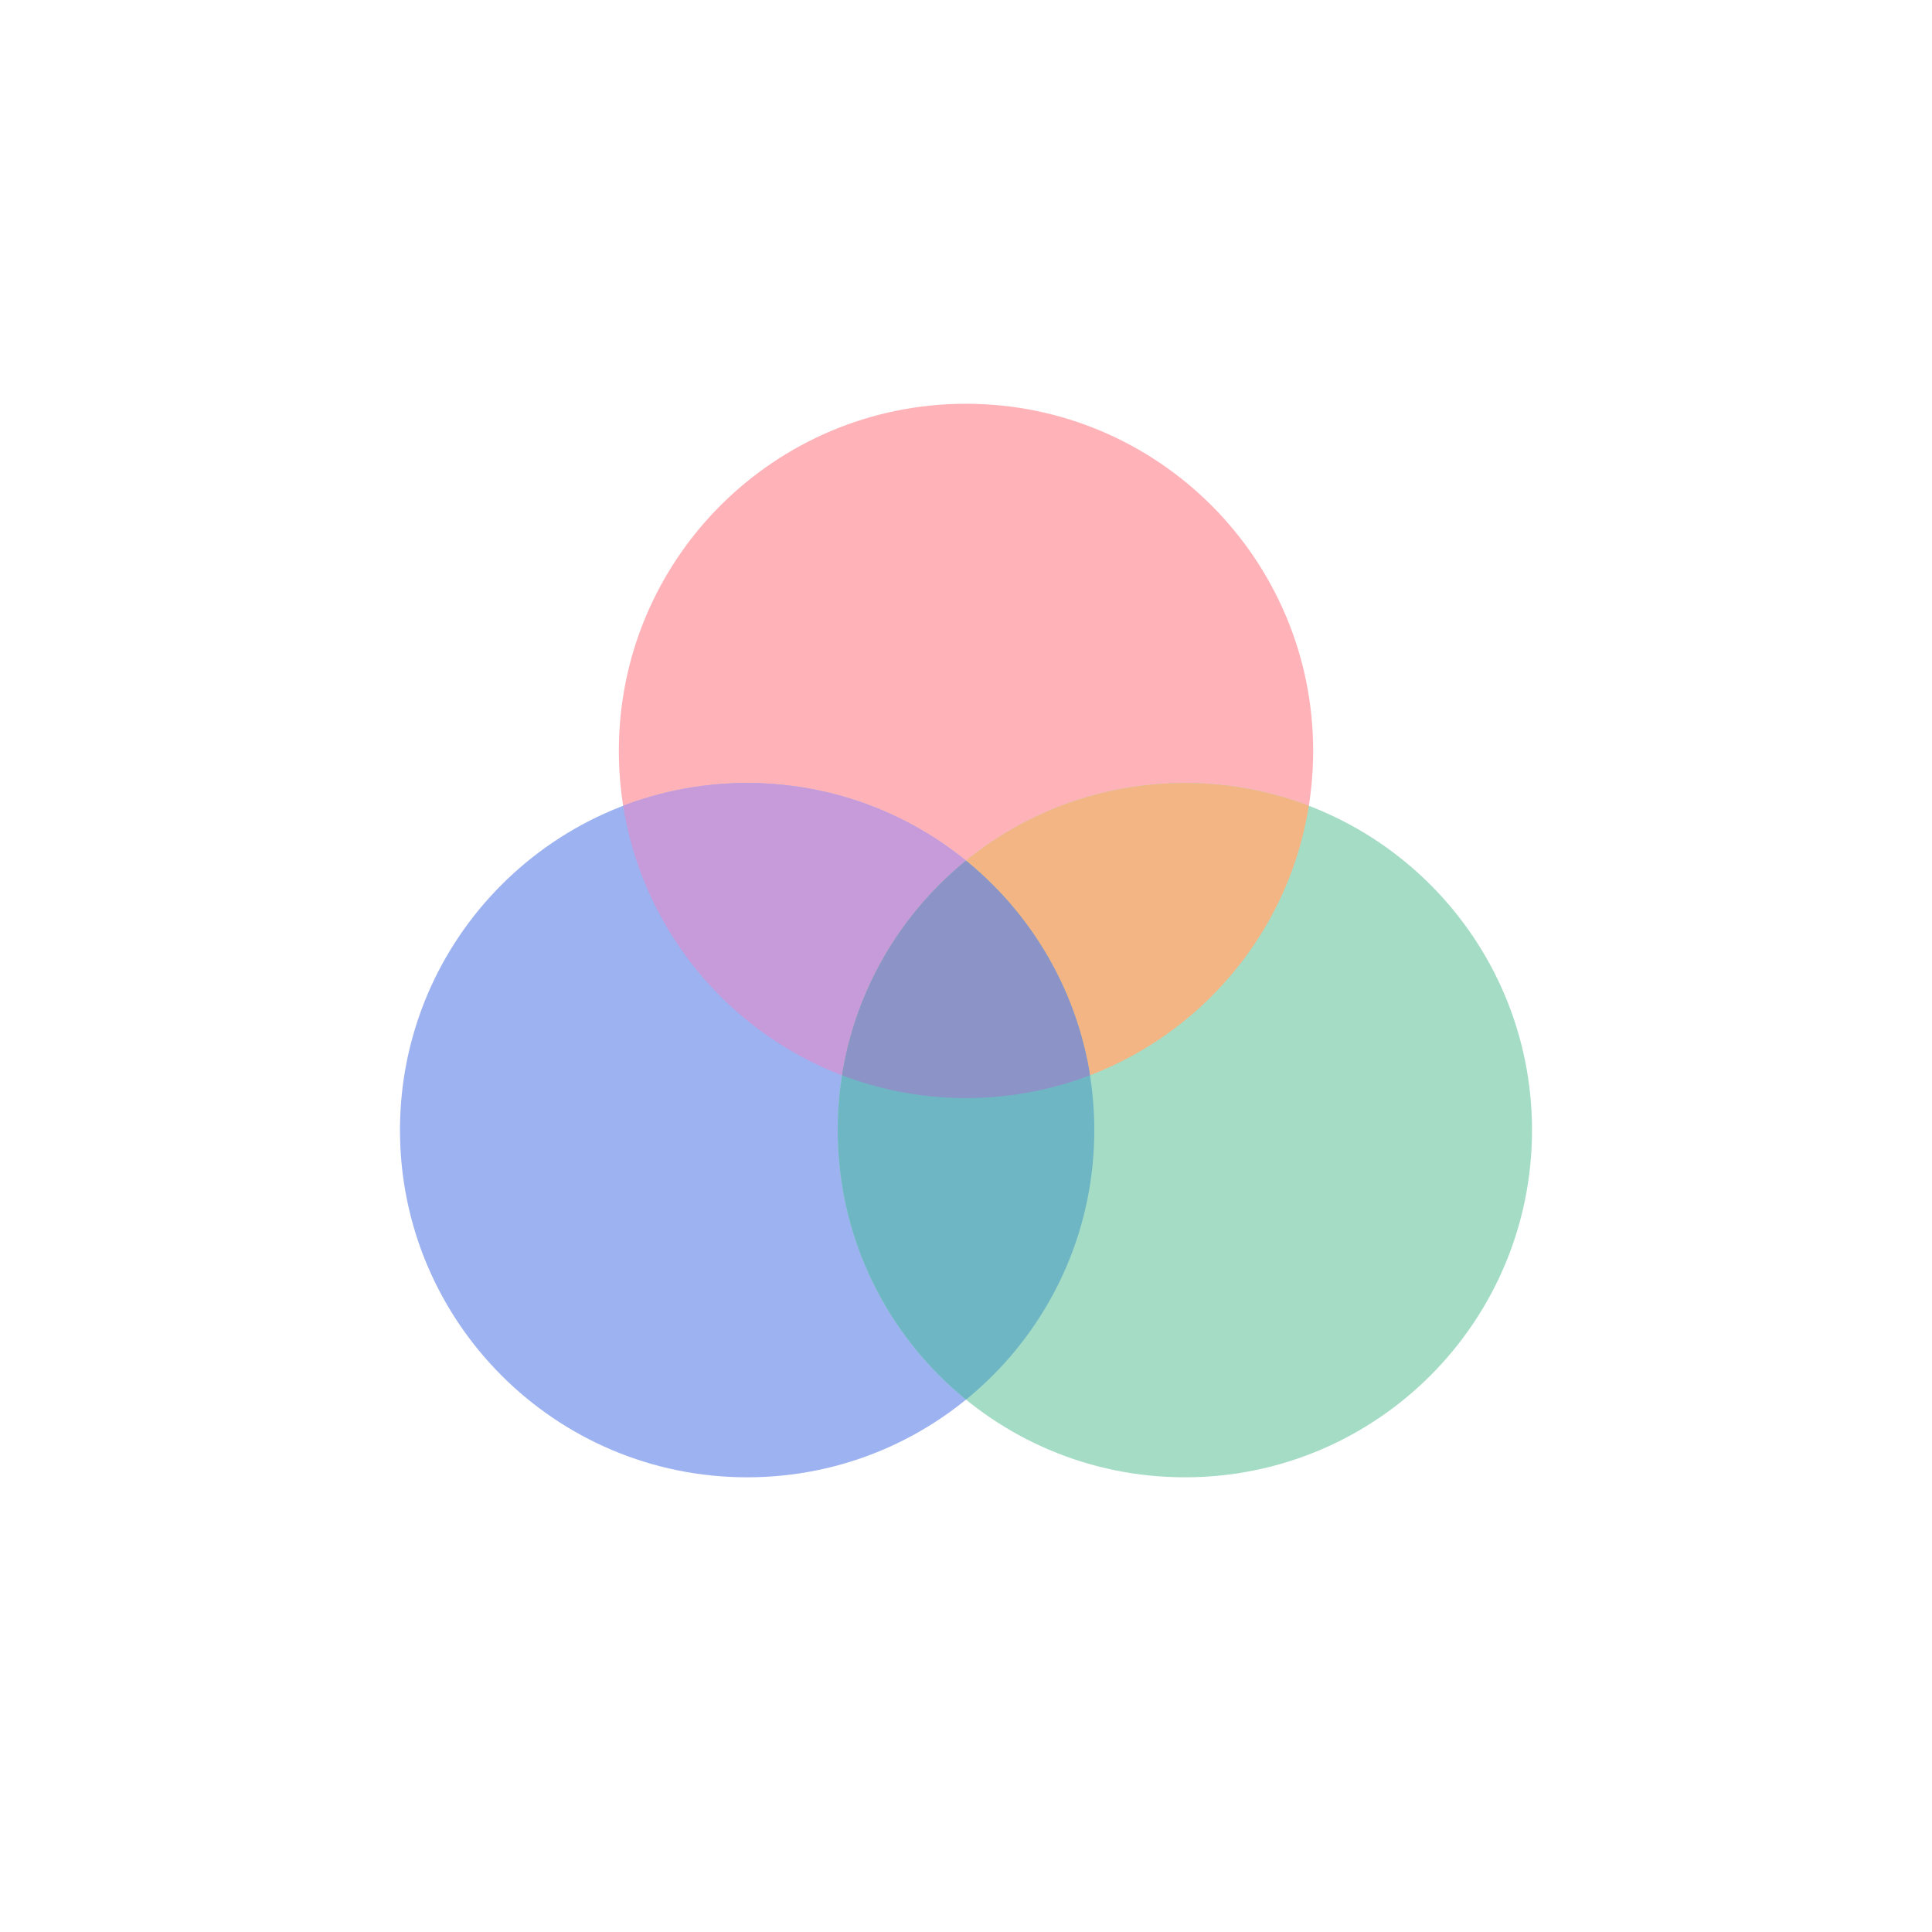
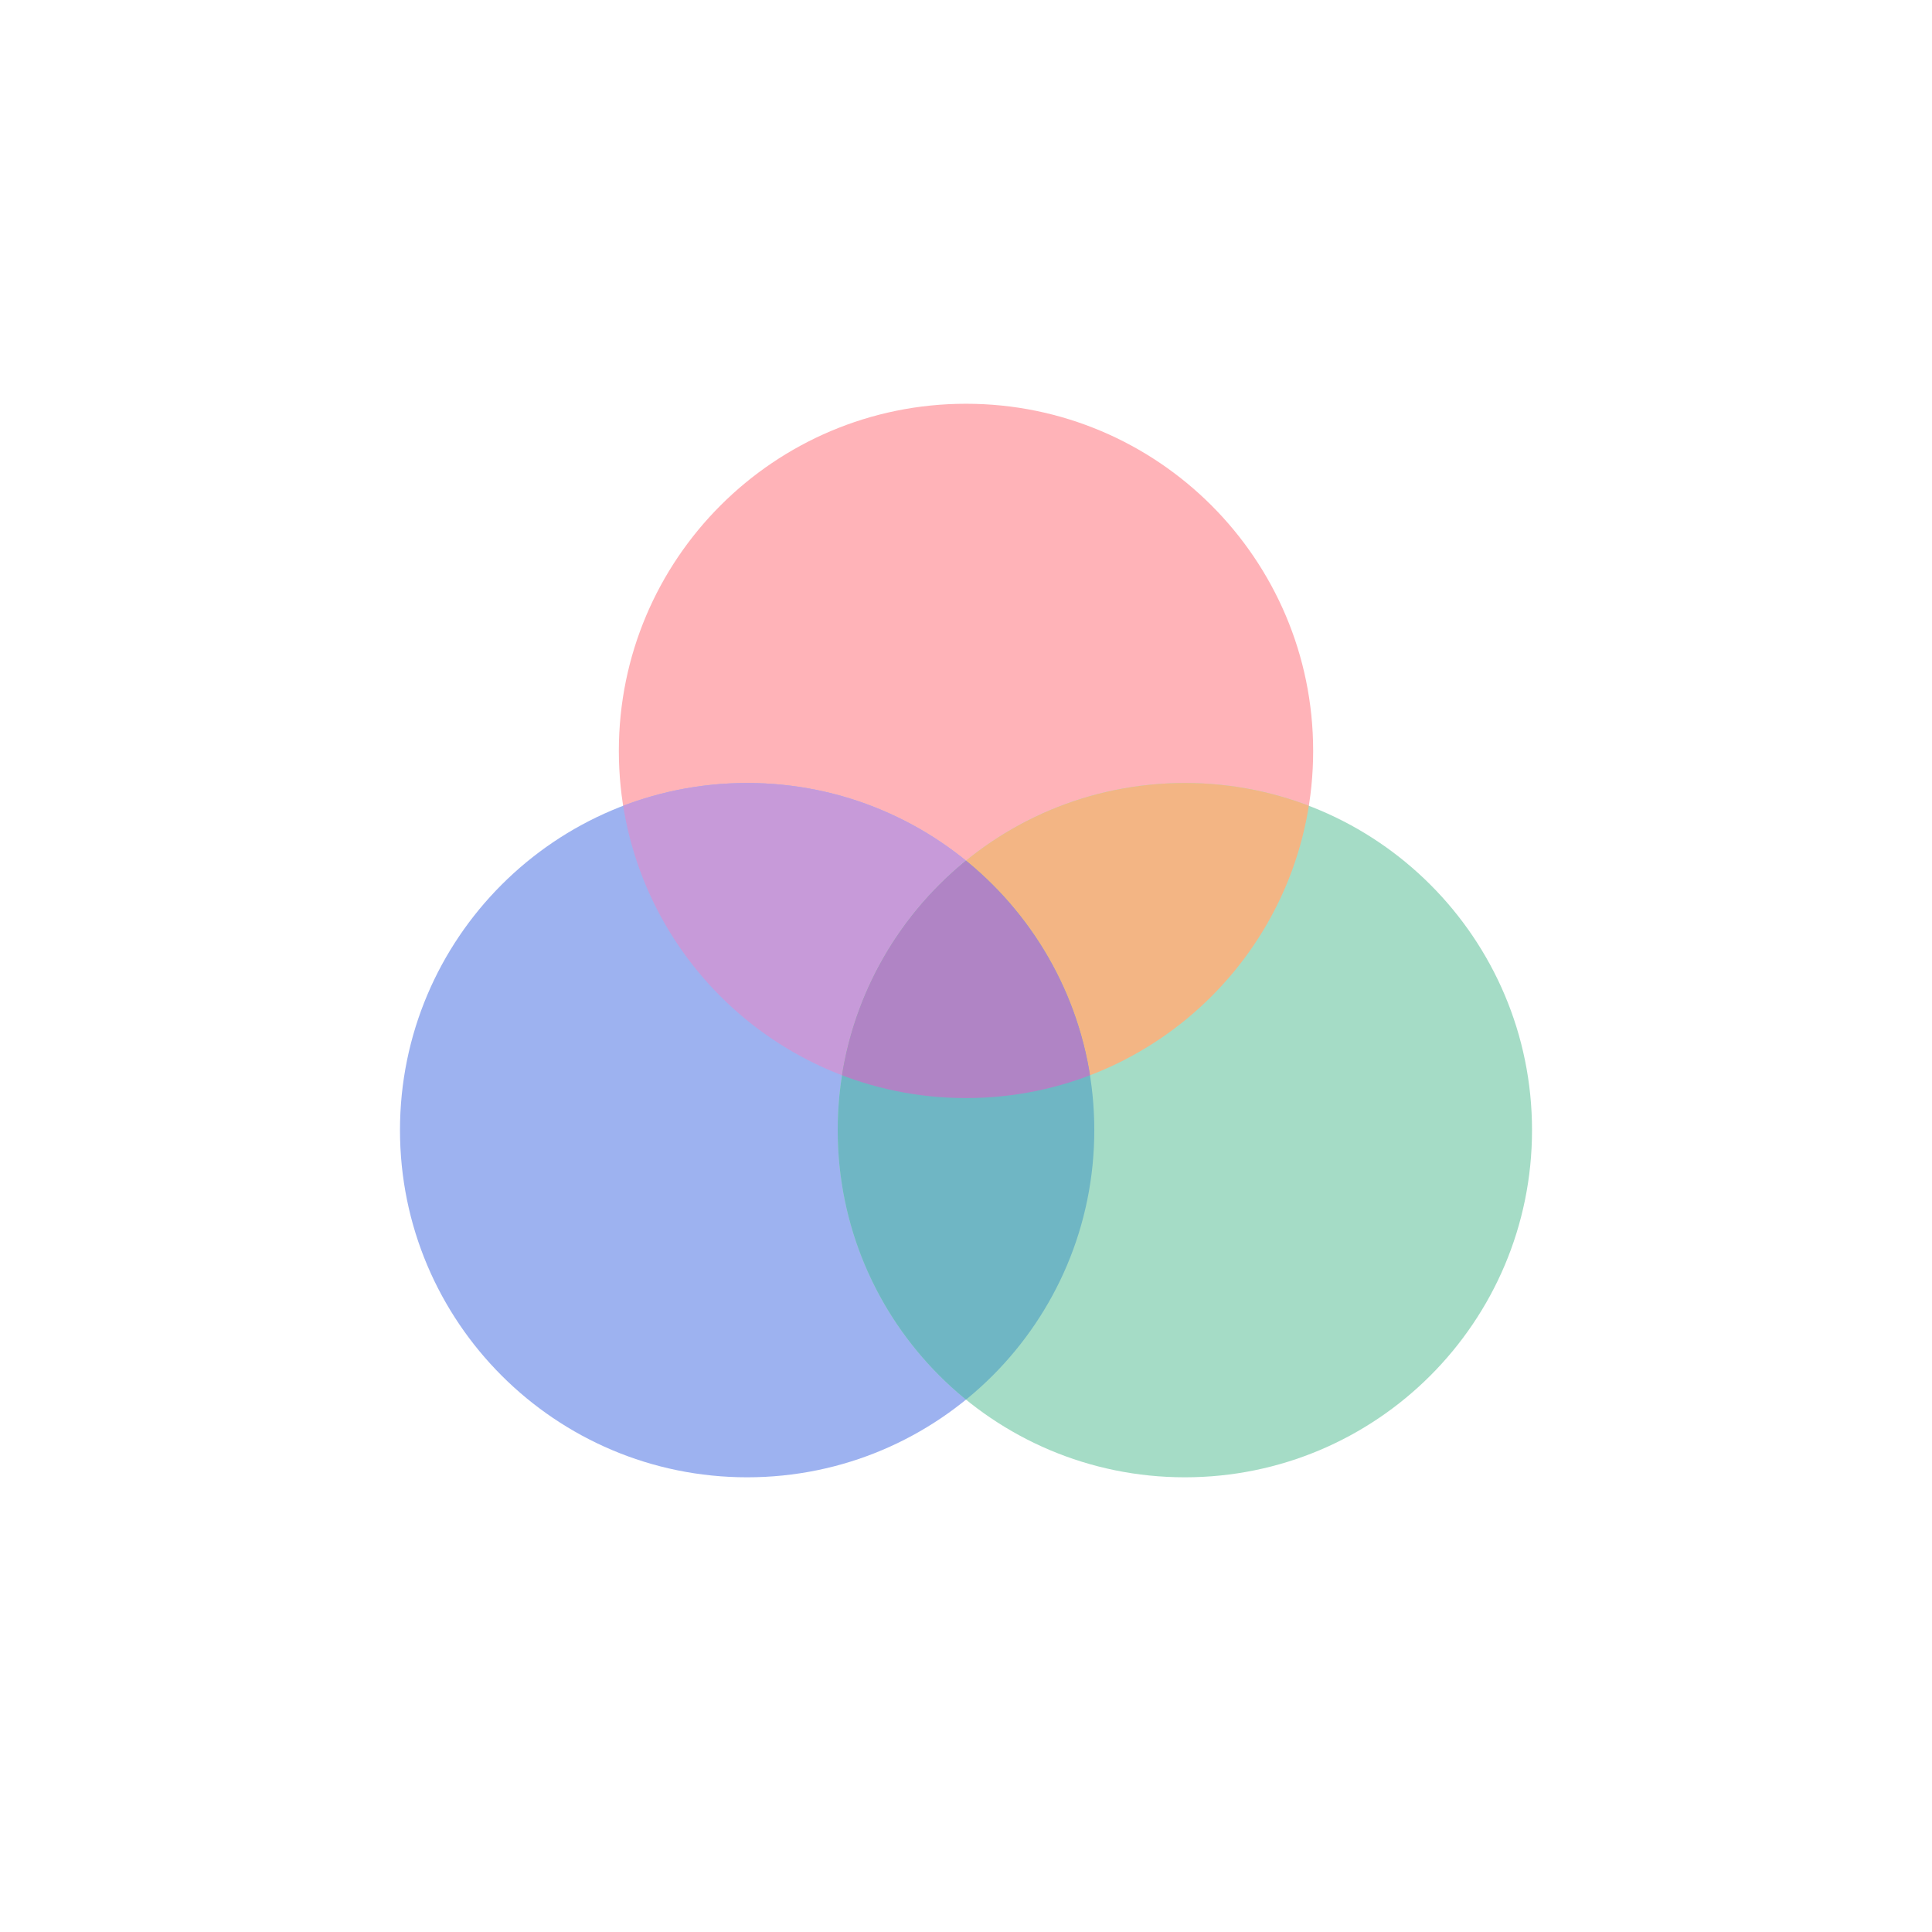
<svg xmlns="http://www.w3.org/2000/svg" width="1024" height="1024" viewBox="0 0 1024 1024">
  <defs>
    <clipPath id="pink">
      <circle cx="512" cy="398" r="184" />
    </clipPath>
    <clipPath id="blue">
      <circle cx="396" cy="599" r="184" />
    </clipPath>
    <clipPath id="mint">
      <circle cx="628" cy="599" r="184" />
    </clipPath>
  </defs>
  <rect width="1024" height="1024" fill="#ffffff" />
  <circle cx="512" cy="398" r="184" fill="#ffb3b8" />
  <circle cx="396" cy="599" r="184" fill="#9db2f0" />
  <circle cx="628" cy="599" r="184" fill="#a5dcc6" />
  <g clip-path="url(#blue)">
    <circle cx="512" cy="398" r="184" fill="#c79ad9" />
  </g>
  <g clip-path="url(#mint)">
    <circle cx="512" cy="398" r="184" fill="#f3b584" />
  </g>
  <g clip-path="url(#mint)">
    <circle cx="396" cy="599" r="184" fill="#6fb6c4" />
  </g>
  <g clip-path="url(#blue)">
    <g clip-path="url(#mint)">
-       <circle cx="512" cy="398" r="184" fill="#8c93c6" />
+       <circle cx="512" cy="398" r="184" fill="#b084c5" />
    </g>
  </g>
</svg>
